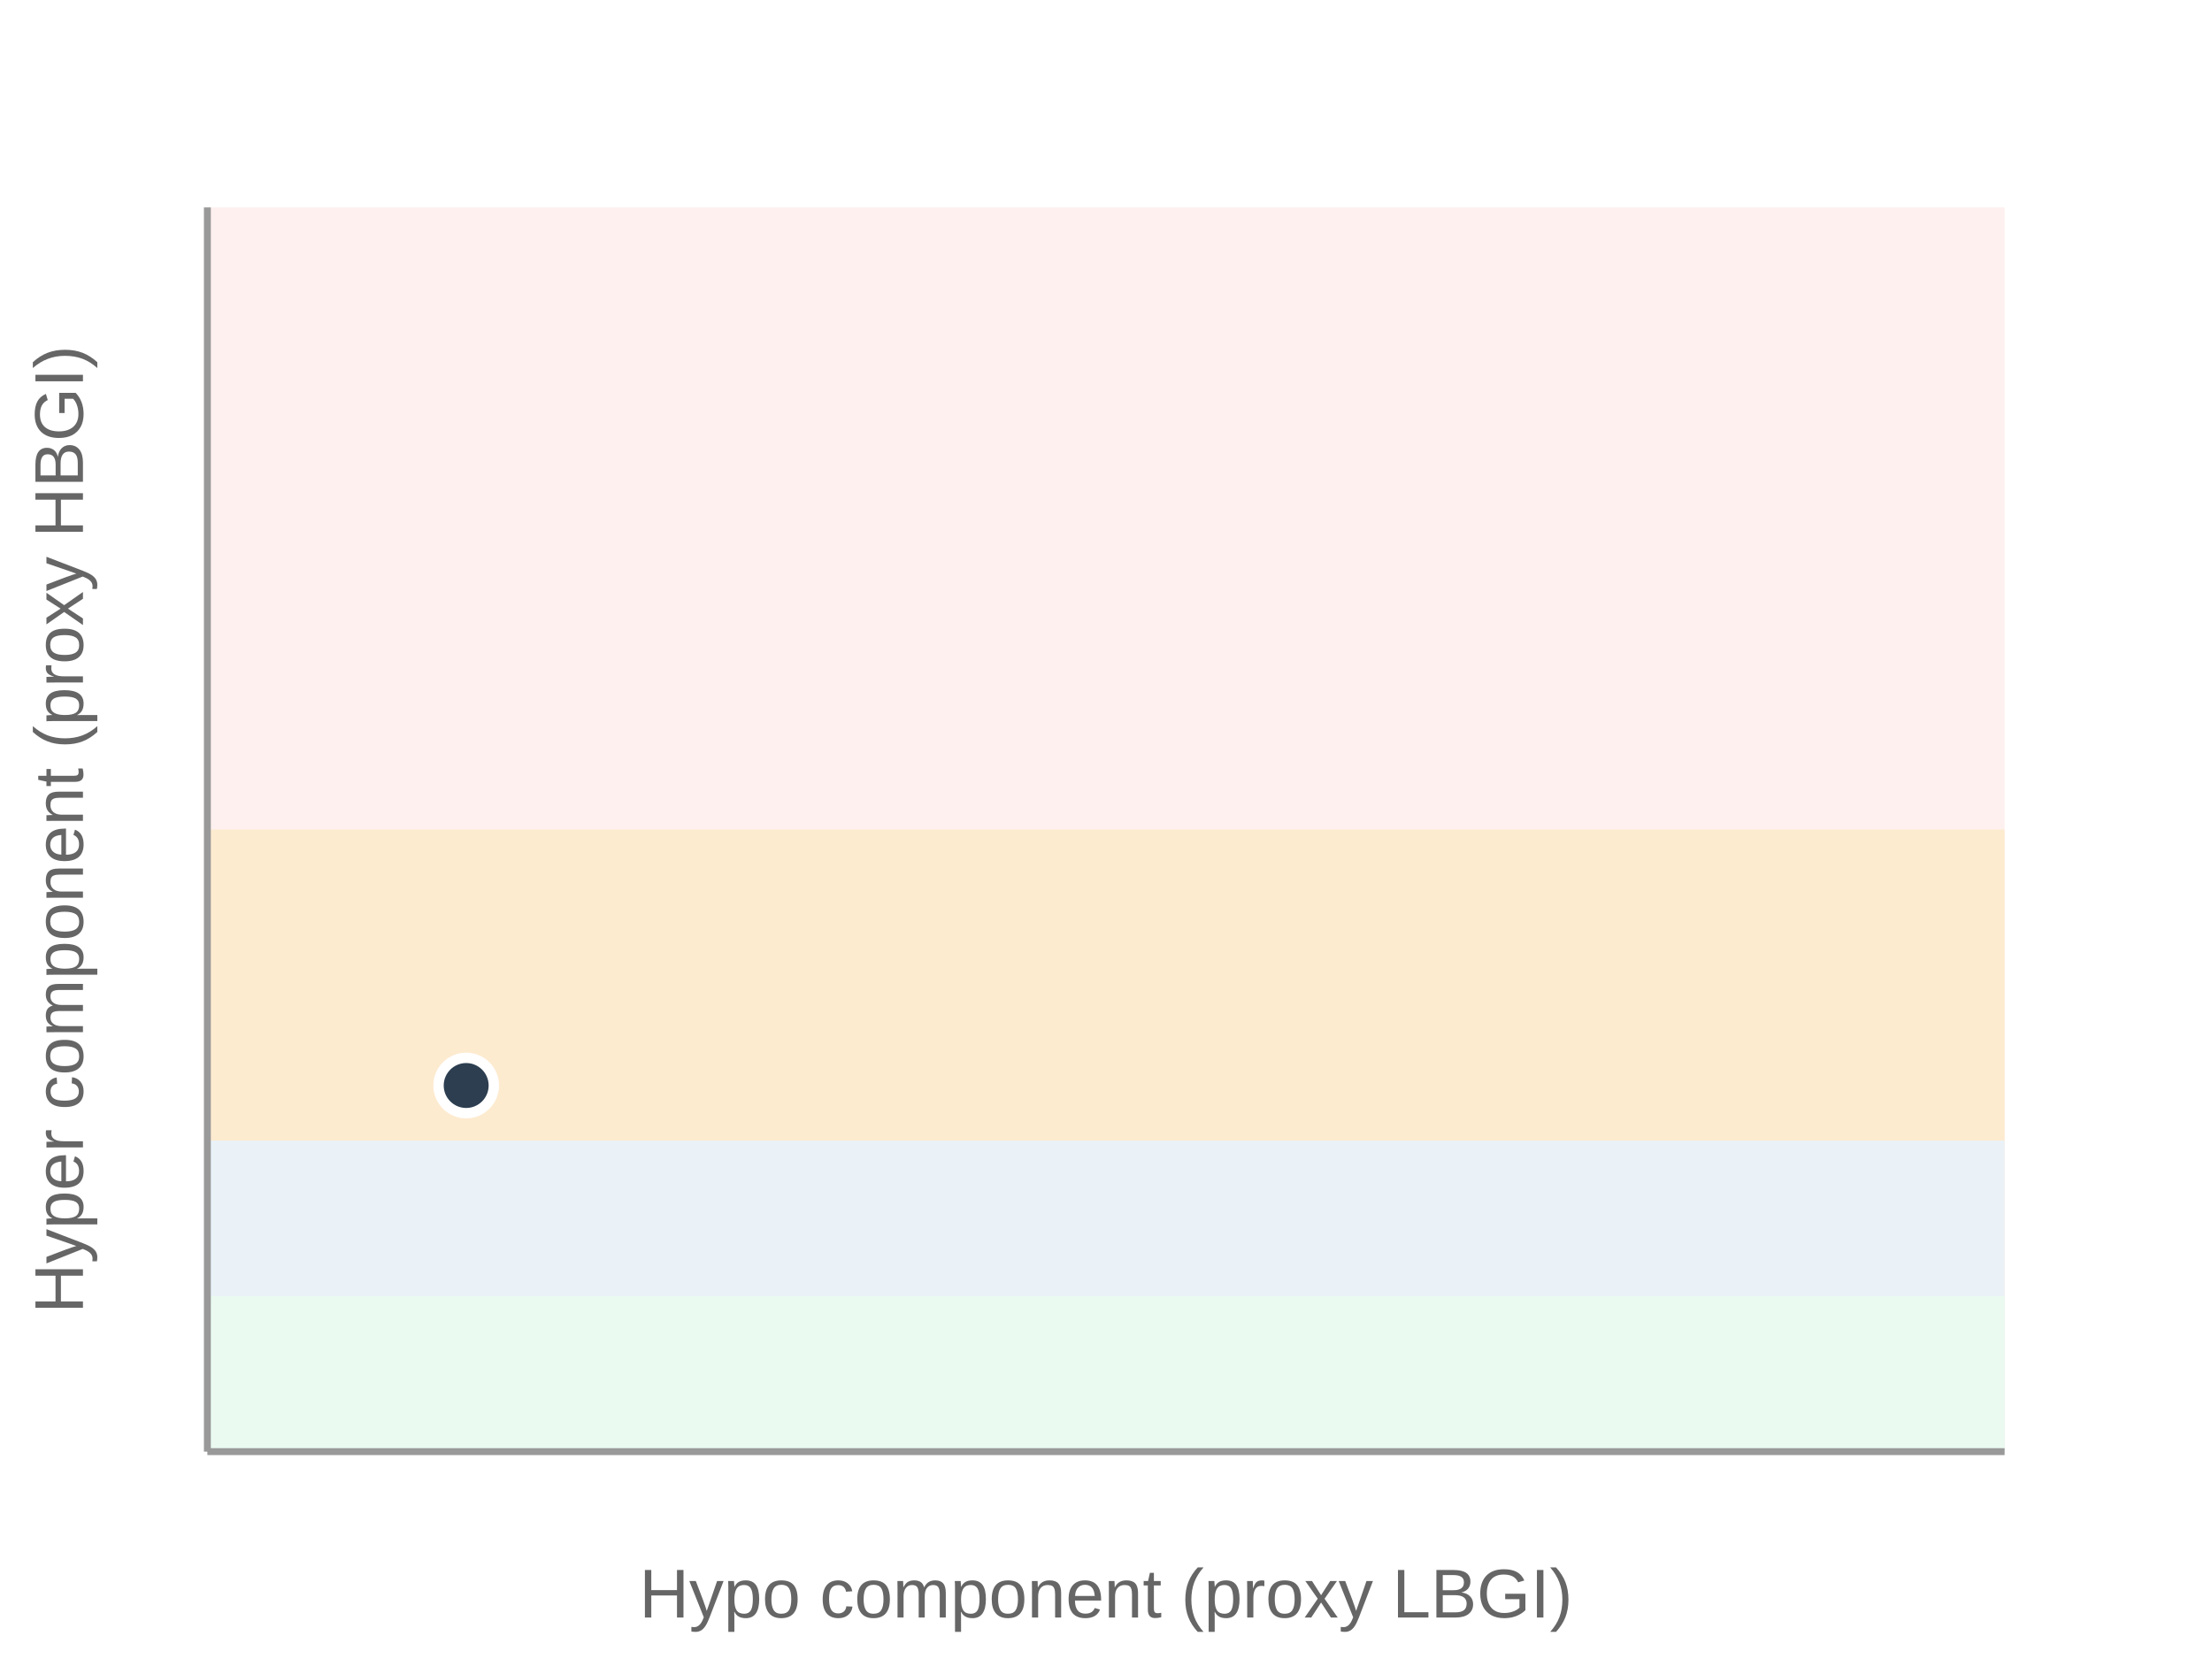
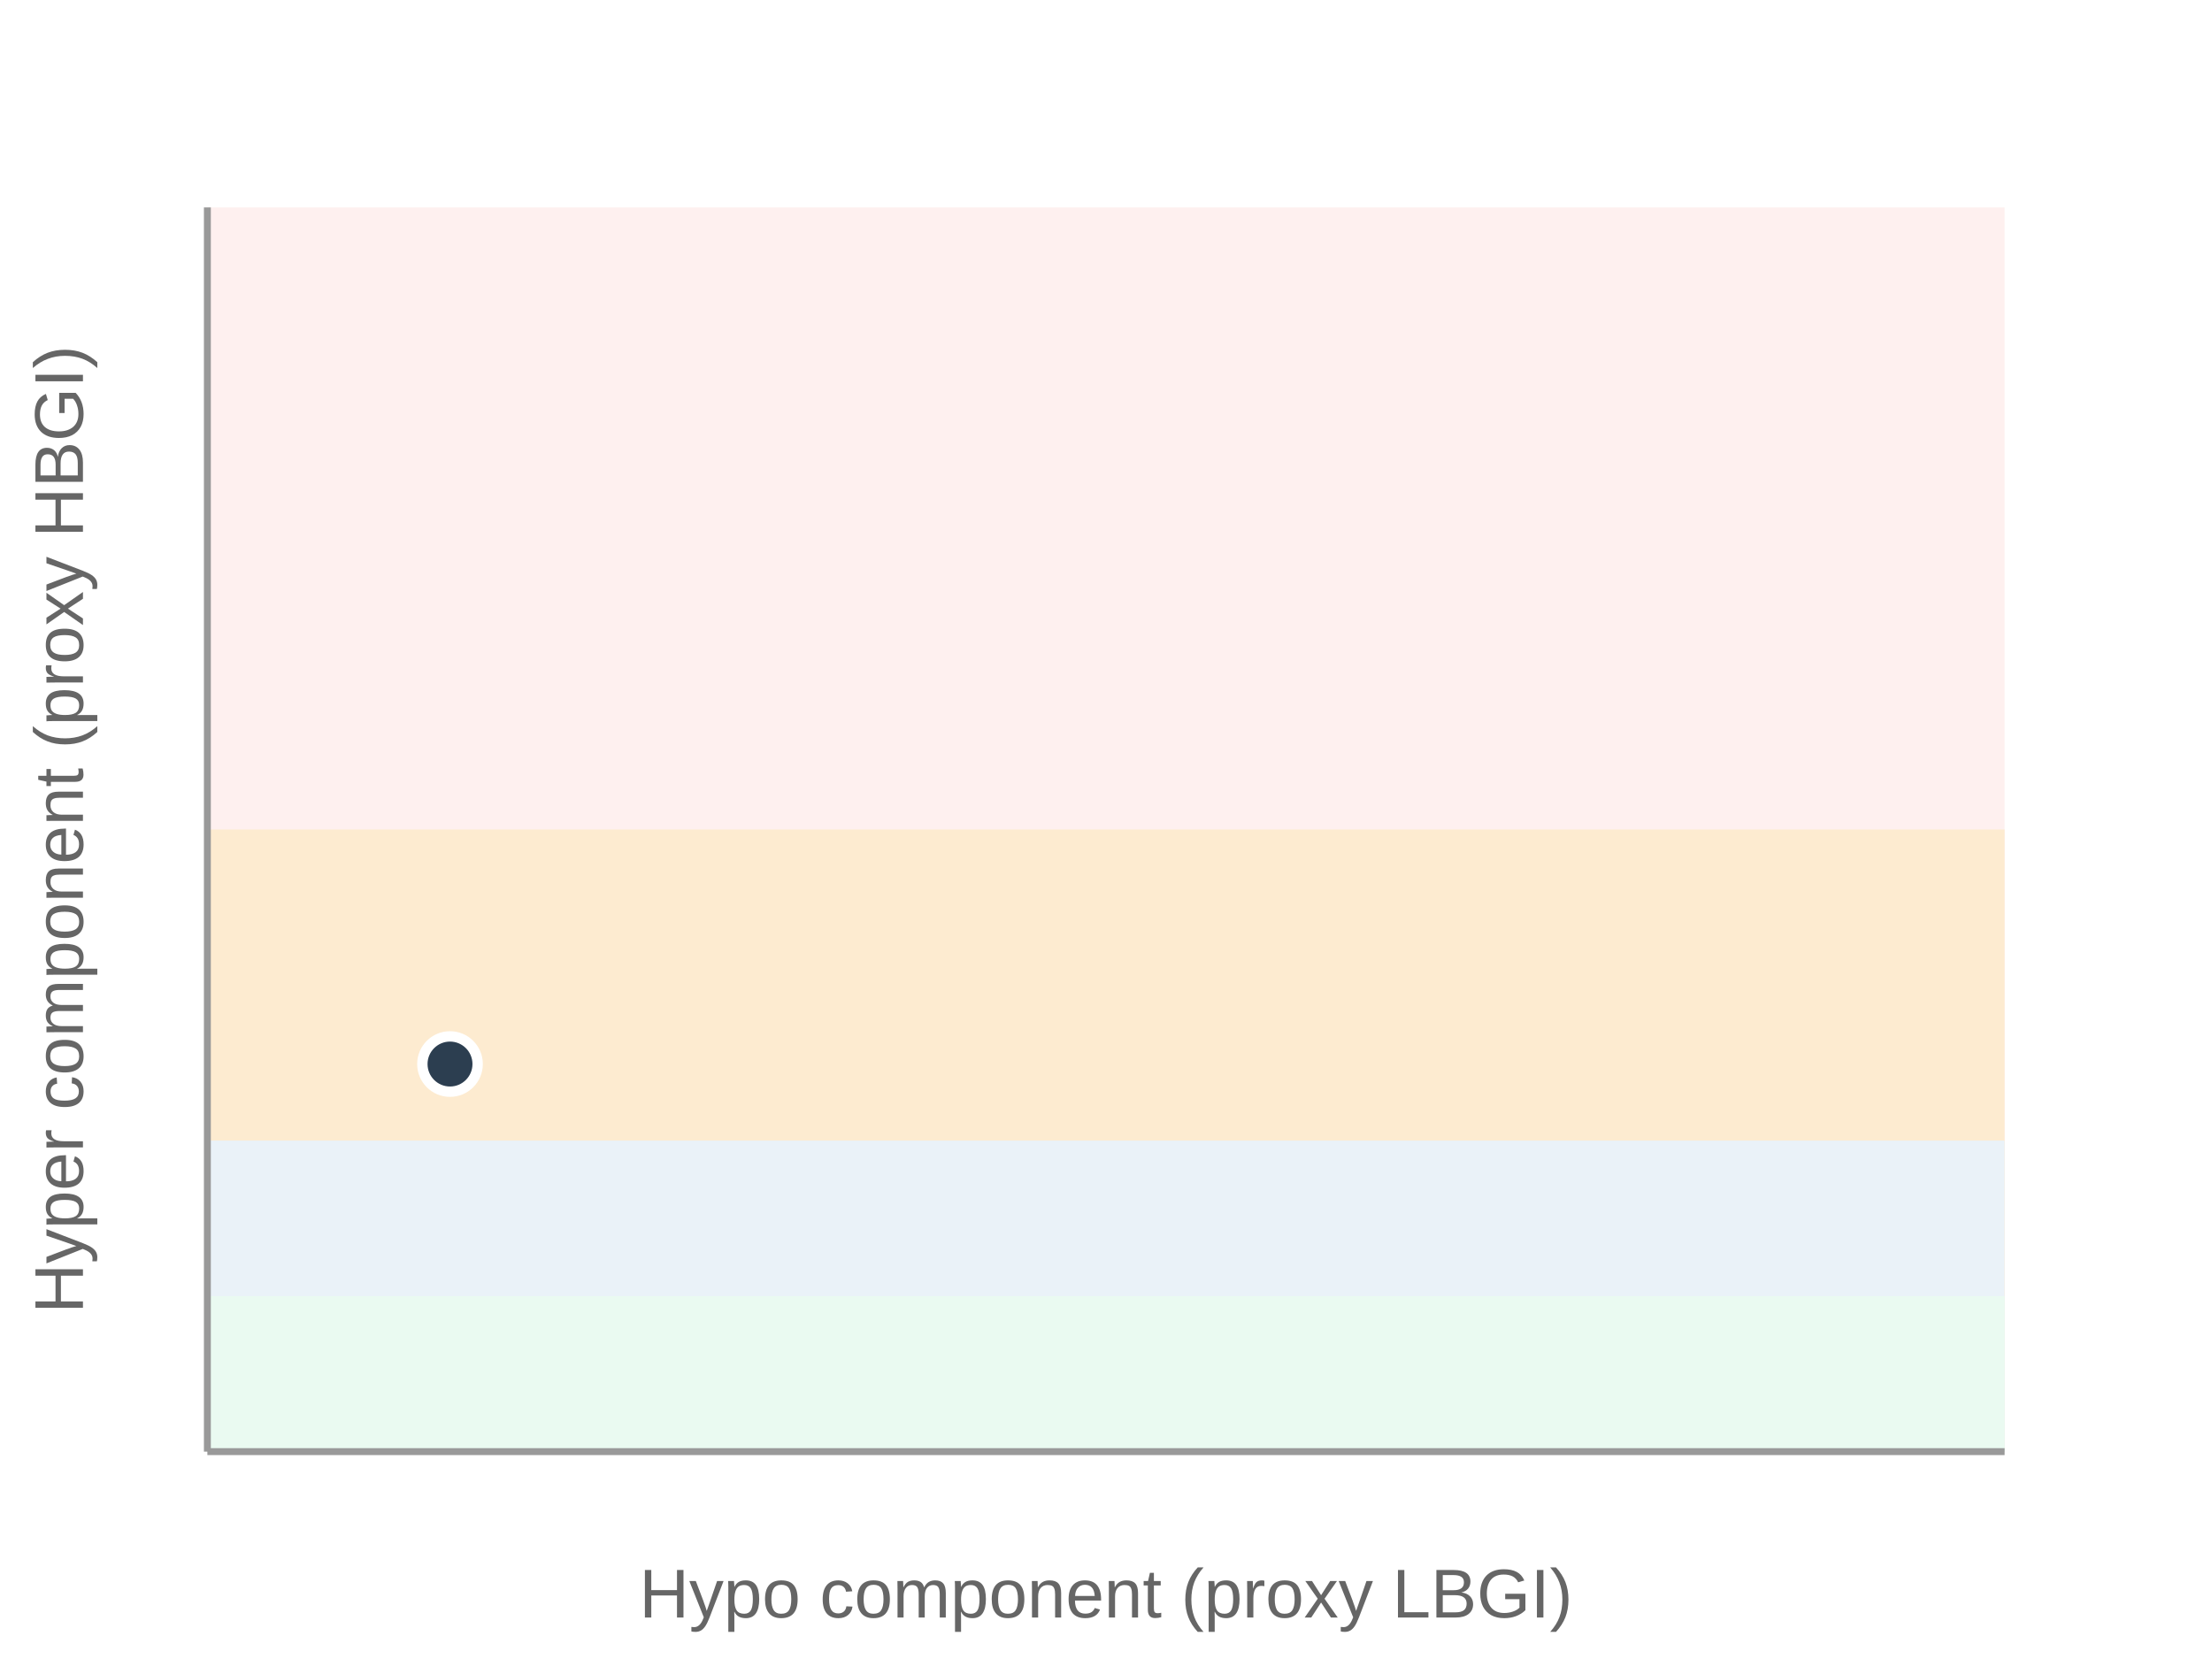
<svg xmlns="http://www.w3.org/2000/svg" viewBox="0 0 320 240" width="100%" height="240">
  <rect width="100%" height="100%" fill="#fff" />
  <rect x="30" y="30" width="260" height="180" fill="#fef0ef" />
  <rect x="30" y="120" width="260" height="90" fill="#fdebd0" />
  <rect x="30" y="165" width="260" height="45" fill="#eaf2f8" />
  <rect x="30" y="187.5" width="260" height="22.5" fill="#eafaf1" />
  <line x1="30" y1="210" x2="30" y2="30" stroke="#999" />
  <line x1="30" y1="210" x2="290" y2="210" stroke="#999" />
  <text x="160" y="234" text-anchor="middle" font-size="10" fill="#666" font-family="system-ui,Arial">Hypo component (proxy LBGI)</text>
  <text transform="rotate(-90 12 120)" x="12" y="120" text-anchor="middle" font-size="10" fill="#666" font-family="system-ui,Arial">Hyper component (proxy HBGI)</text>
-   <circle cx="67.44" cy="157.035" r="4" fill="#2c3e50" stroke="#fff" stroke-width="1.5" />
+   <circle cx="65.1" cy="153.93" r="4" fill="#2c3e50" stroke="#fff" stroke-width="1.5" />
</svg>
